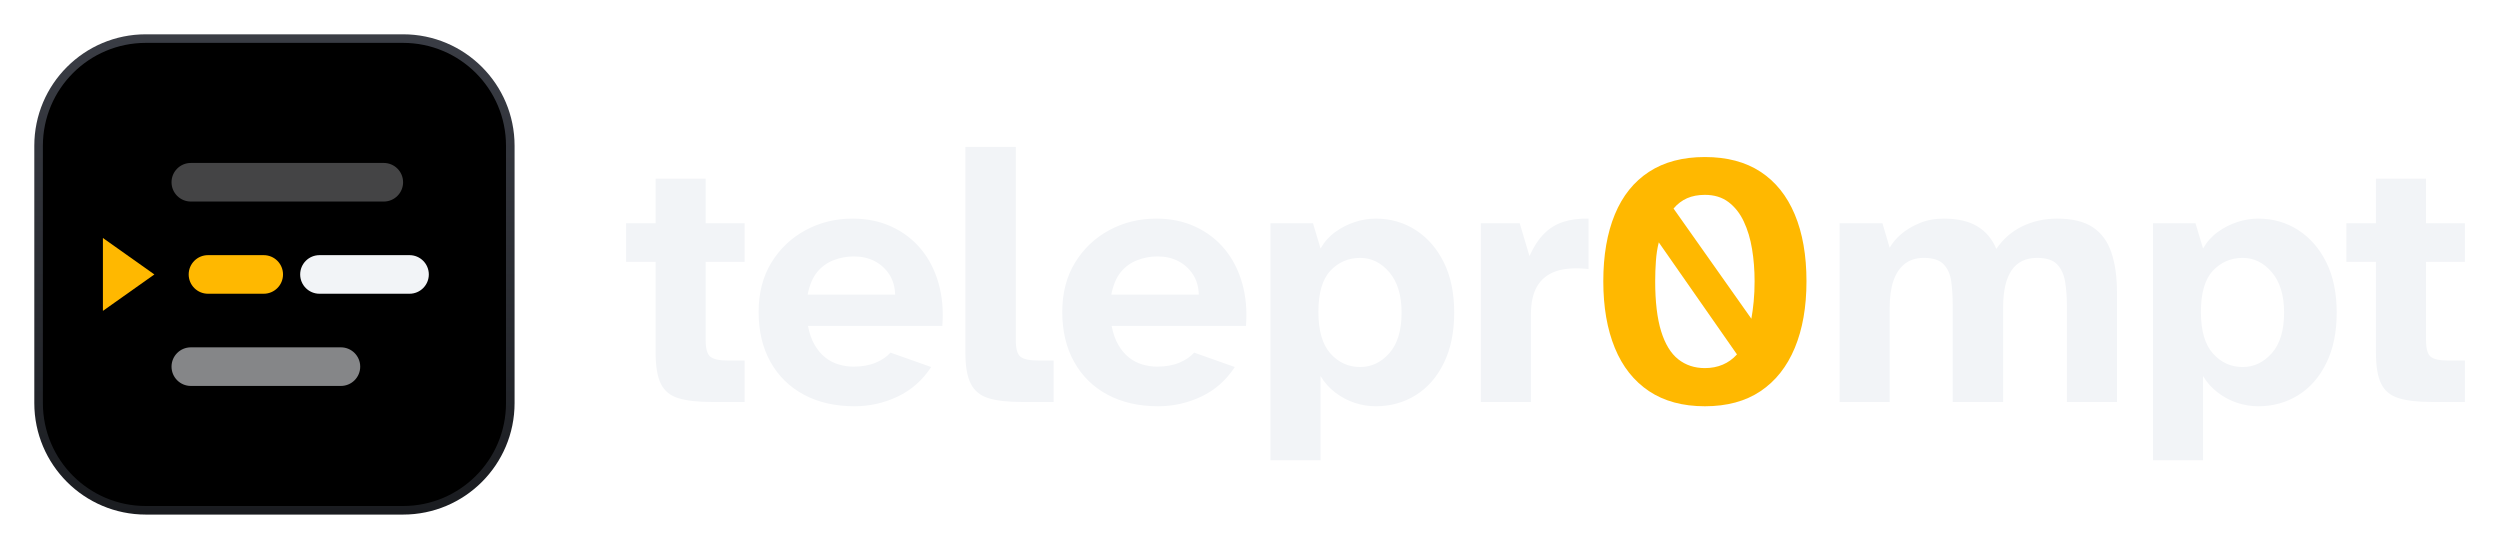
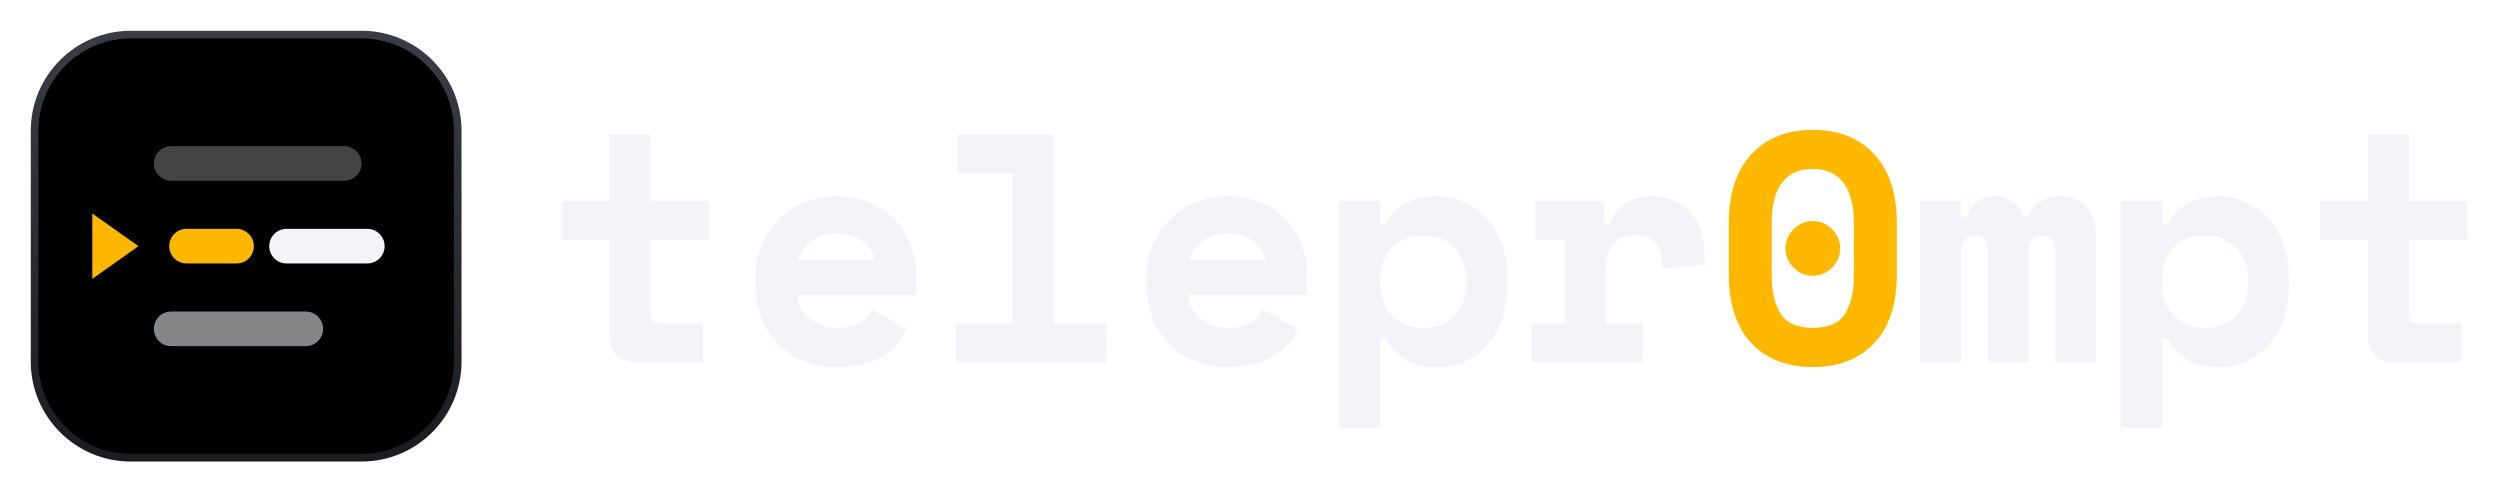
- <svg xmlns="http://www.w3.org/2000/svg" width="583" height="128" viewBox="0 0 583 128">
+ <svg xmlns="http://www.w3.org/2000/svg" width="650" height="128" viewBox="0 0 650 128">
  <defs>
    <linearGradient id="edge" x1="0" y1="0" x2="0" y2="1">
      <stop offset="0" stop-color="#3a3d45" />
      <stop offset="1" stop-color="#1a1c20" />
    </linearGradient>
  </defs>
  <rect x="8" y="8" width="112" height="112" rx="26" fill="url(#edge)" />
  <rect x="10" y="10" width="108" height="108" rx="24" fill="#000" />
  <rect x="40" y="38" width="54" height="9" rx="4.5" fill="#f2f4f7" fill-opacity="0.28" />
  <path d="M24 55.5 L36 64 L24 72.5 Z" fill="#ffb800" />
  <rect x="44" y="59.5" width="22" height="9" rx="4.5" fill="#ffb800" />
  <rect x="70" y="59.5" width="30" height="9" rx="4.5" fill="#f2f4f7" />
  <rect x="40" y="81" width="44" height="9" rx="4.5" fill="#f2f4f7" fill-opacity="0.55" />
-   <path fill="#f2f4f7" d="M296.28 107.34H307.95V87.69Q309.3 89.96 311.4 91.55Q313.5 93.15 315.93 93.95Q318.37 94.74 320.8 94.74Q326.01 94.74 330.17 92.14Q334.33 89.54 336.72 84.62Q339.12 79.71 339.12 72.9Q339.12 66.1 336.72 61.23Q334.33 56.36 330.17 53.67Q326.01 50.98 320.8 50.98Q318.37 50.98 315.93 51.78Q313.5 52.58 311.4 54.09Q309.3 55.6 307.95 57.95L306.19 52.07H296.28ZM502.08 107.34H513.75V87.69Q515.1 89.96 517.2 91.55Q519.3 93.15 521.73 93.95Q524.17 94.74 526.6 94.74Q531.81 94.74 535.97 92.14Q540.13 89.54 542.52 84.62Q544.92 79.71 544.92 72.9Q544.92 66.1 542.52 61.23Q540.13 56.36 535.97 53.67Q531.81 50.98 526.6 50.98Q524.17 50.98 521.73 51.78Q519.3 52.58 517.2 54.09Q515.1 55.6 513.75 57.95L511.99 52.07H502.08ZM429 93.74H440.67V71.81Q440.67 68.03 441.55 65.47Q442.44 62.91 444.2 61.52Q445.96 60.14 448.65 60.14Q451.84 60.14 453.27 61.65Q454.7 63.16 455.04 65.68Q455.37 68.2 455.37 71.14V93.74H467.13V71.64Q467.13 65.93 469.11 63.03Q471.08 60.14 475.03 60.14Q478.3 60.14 479.73 61.65Q481.16 63.16 481.58 65.68Q482 68.2 482 71.14V93.74H493.68V68.2Q493.68 62.74 492.37 58.88Q491.07 55.01 488.05 53Q485.02 50.98 479.73 50.98Q475.36 50.98 471.67 52.74Q467.97 54.51 465.54 58.04Q464.11 54.59 461.13 52.79Q458.14 50.98 453.27 50.98Q450.16 50.98 447.64 52.03Q445.12 53.08 443.36 54.59Q441.6 56.1 440.67 57.78L438.99 52.07H429ZM199.26 94.74Q204.55 94.74 209.34 92.48Q214.12 90.21 217.15 85.59L207.66 82.23Q206.4 83.66 204.21 84.58Q202.03 85.5 199 85.5Q197.32 85.5 195.6 85Q193.88 84.5 192.45 83.36Q191.02 82.23 189.97 80.42Q188.92 78.62 188.42 76.01H219.75Q220.17 70.64 218.87 66.06Q217.57 61.48 214.8 58.12Q212.02 54.76 207.95 52.87Q203.88 50.98 198.84 50.98Q192.87 50.98 187.87 53.67Q182.88 56.36 179.89 61.23Q176.91 66.1 176.91 72.74Q176.91 79.46 179.68 84.41Q182.46 89.37 187.5 92.06Q192.54 94.74 199.26 94.74ZM270.07 94.74Q275.36 94.74 280.15 92.48Q284.94 90.21 287.96 85.59L278.47 82.23Q277.21 83.66 275.02 84.58Q272.84 85.5 269.82 85.5Q268.14 85.5 266.41 85Q264.69 84.5 263.26 83.36Q261.84 82.23 260.79 80.42Q259.74 78.62 259.23 76.01H290.56Q290.98 70.64 289.68 66.06Q288.38 61.48 285.61 58.12Q282.84 54.76 278.76 52.87Q274.69 50.98 269.65 50.98Q263.68 50.98 258.69 53.67Q253.69 56.36 250.71 61.23Q247.72 66.1 247.72 72.74Q247.72 79.46 250.5 84.41Q253.27 89.37 258.31 92.06Q263.35 94.74 270.07 94.74ZM165.91 93.74H173.64V84.08H169.77Q166.75 84.08 165.66 83.19Q164.56 82.31 164.56 79.29V61.06H173.64V52.07H164.56V41.66H152.89V52.07H146V61.06H152.89V82.23Q152.89 87.02 154.11 89.49Q155.32 91.97 158.18 92.85Q161.04 93.74 165.91 93.74ZM567.09 93.74H574.82V84.08H570.96Q567.93 84.08 566.84 83.19Q565.75 82.31 565.75 79.29V61.06H574.82V52.07H565.75V41.66H554.07V52.07H547.18V61.06H554.07V82.23Q554.07 87.02 555.29 89.49Q556.51 91.97 559.36 92.85Q562.22 93.74 567.09 93.74ZM238.23 93.74H245.71V84.08H242.26Q239.07 84.08 237.98 83.19Q236.89 82.31 236.89 79.46V34.26H225.13V82.31Q225.13 87.02 226.39 89.49Q227.65 91.97 230.5 92.85Q233.36 93.74 238.23 93.74ZM345.33 93.74H357.01V73.32Q357.01 69.21 358.48 66.73Q359.95 64.25 362.89 63.24Q365.83 62.24 370.45 62.74V50.98Q367.17 50.9 364.57 51.74Q361.96 52.58 360.03 54.55Q358.1 56.52 356.67 59.72L354.4 52.07H345.33ZM317.19 85.59Q313.08 85.59 310.26 82.44Q307.45 79.29 307.45 72.74Q307.45 66.1 310.26 63.12Q313.08 60.14 317.19 60.14Q321.14 60.14 324 63.5Q326.85 66.86 326.85 72.9Q326.85 79.12 324 82.35Q321.14 85.59 317.19 85.59ZM522.99 85.59Q518.88 85.59 516.06 82.44Q513.25 79.29 513.25 72.74Q513.25 66.1 516.06 63.12Q518.88 60.14 522.99 60.14Q526.94 60.14 529.8 63.5Q532.65 66.86 532.65 72.9Q532.65 79.12 529.8 82.35Q526.94 85.59 522.99 85.59ZM188.34 68.7Q189.01 65.34 190.56 63.45Q192.12 61.56 194.38 60.68Q196.65 59.8 199.09 59.8Q201.86 59.8 203.96 60.89Q206.06 61.98 207.36 63.96Q208.66 65.93 208.75 68.7ZM259.15 68.7Q259.82 65.34 261.37 63.45Q262.93 61.56 265.2 60.68Q267.46 59.8 269.9 59.8Q272.67 59.8 274.77 60.89Q276.87 61.98 278.17 63.96Q279.48 65.93 279.56 68.7Z" />
-   <path fill="#ffb800" d="M397.58 94.74Q389.85 94.74 384.56 91.22Q379.27 87.69 376.58 81.14Q373.89 74.58 373.89 65.6Q373.89 56.52 376.58 50.01Q379.27 43.5 384.56 40.06Q389.85 36.62 397.58 36.62Q405.31 36.62 410.56 40.06Q415.81 43.5 418.54 50.01Q421.27 56.52 421.27 65.6Q421.27 74.58 418.54 81.14Q415.81 87.69 410.56 91.22Q405.31 94.74 397.58 94.74ZM397.58 85.84Q399.85 85.84 401.74 85.04Q403.63 84.24 405.06 82.65L386.83 56.52Q386.32 58.54 386.16 60.85Q385.99 63.16 385.99 65.6Q385.99 72.74 387.37 77.23Q388.76 81.72 391.36 83.78Q393.97 85.84 397.58 85.84ZM390.27 48.63 408.42 74.33Q408.75 72.48 408.96 70.3Q409.17 68.12 409.17 65.6Q409.17 61.65 408.58 58.08Q408 54.51 406.65 51.65Q405.31 48.8 403.08 47.12Q400.86 45.44 397.58 45.44Q395.23 45.44 393.42 46.23Q391.62 47.03 390.27 48.63Z" />
+   <path fill="#f2f4f7" d="M348.21 111.17H358.88V88.13H360.4Q361.84 90.93 364.85 93.17Q367.85 95.42 373.53 95.42Q378.69 95.42 382.84 92.92Q386.99 90.42 389.45 85.64Q391.9 80.85 391.9 73.99V72.47Q391.9 65.69 389.36 60.91Q386.82 56.12 382.67 53.58Q378.52 51.04 373.53 51.04Q368.62 51.04 365.36 52.95Q362.1 54.85 360.4 58.33H358.88V52.23H348.21ZM551.44 111.17H562.1V88.13H563.63Q565.07 90.93 568.07 93.17Q571.08 95.42 576.75 95.42Q581.92 95.42 586.07 92.92Q590.22 90.42 592.67 85.64Q595.13 80.85 595.13 73.99V72.47Q595.13 65.69 592.59 60.91Q590.05 56.12 585.9 53.58Q581.75 51.04 576.75 51.04Q571.84 51.04 568.58 52.95Q565.32 54.85 563.63 58.33H562.1V52.23H551.44ZM499.27 94.23H509.94V65.27Q509.94 63.24 510.96 62.22Q511.98 61.21 513.5 61.21Q514.85 61.21 515.83 62.09Q516.8 62.98 516.8 64.76V94.23H527.47V65.27Q527.47 63.24 528.49 62.22Q529.5 61.21 531.11 61.21Q532.55 61.21 533.44 62.09Q534.33 62.98 534.33 64.76V94.23H545V61.71Q545 56.72 542.46 53.88Q539.92 51.04 535.69 51.04Q532.55 51.04 530.35 52.53Q528.15 54.01 527.47 56.29H525.95Q525.35 54.01 523.36 52.53Q521.38 51.04 518.58 51.04Q515.7 51.04 513.84 52.53Q511.98 54.01 511.47 56.29H509.94V52.23H499.27ZM217.72 95.42Q223.31 95.42 226.95 93.85Q230.59 92.28 232.75 90Q234.91 87.71 235.84 85.59L226.7 80.51Q225.85 82.37 223.69 83.81Q221.53 85.25 217.55 85.25Q213.49 85.25 210.52 82.84Q207.56 80.43 207.39 76.7H238.21V71.03Q238.21 67.73 236.99 64.21Q235.76 60.7 233.26 57.73Q230.76 54.77 226.87 52.91Q222.97 51.04 217.55 51.04Q211.71 51.04 206.93 53.75Q202.14 56.46 199.26 61.29Q196.38 66.12 196.38 72.55V73.06Q196.38 80.09 199.09 85.08Q201.8 90.08 206.63 92.75Q211.46 95.42 217.72 95.42ZM319.33 95.42Q324.92 95.42 328.56 93.85Q332.21 92.28 334.36 90Q336.52 87.71 337.46 85.59L328.31 80.51Q327.46 82.37 325.3 83.81Q323.15 85.25 319.17 85.25Q315.1 85.25 312.14 82.84Q309.17 80.43 309 76.7H339.83V71.03Q339.83 67.73 338.6 64.21Q337.37 60.7 334.87 57.73Q332.38 54.77 328.48 52.91Q324.58 51.04 319.17 51.04Q313.32 51.04 308.54 53.75Q303.75 56.46 300.88 61.29Q298 66.12 298 72.55V73.06Q298 80.09 300.71 85.08Q303.42 90.08 308.24 92.75Q313.07 95.42 319.33 95.42ZM248.54 94.23H287.67V84.07H273.95V34.96H249.05V45.12H263.28V84.07H248.54ZM164.97 94.23H182.75V84.07H171.4Q169.12 84.07 169.12 81.53V62.39H184.27V52.23H169.12V34.96H158.45V52.23H146V62.39H158.45V87.62Q158.45 90.5 160.27 92.37Q162.09 94.23 164.97 94.23ZM622.23 94.23H640.01V84.07H628.66Q626.38 84.07 626.38 81.53V62.39H641.53V52.23H626.38V34.96H615.71V52.23H603.26V62.39H615.71V87.62Q615.71 90.5 617.53 92.37Q619.35 94.23 622.23 94.23ZM398.17 94.23H427.13V84.07H417.48V70.52Q417.48 65.95 419.51 63.49Q421.54 61.04 425.1 61.04Q428.65 61.04 430.43 63.11Q432.21 65.19 432.21 68.66V69.84L443.22 68.83V66.96Q443.22 58.92 439.41 54.98Q435.6 51.04 429.33 51.04Q425.44 51.04 422.56 52.95Q419.68 54.85 418.49 58.33H416.97V52.23H399.19V62.39H406.81V84.07H398.17ZM370.06 85.25Q365.15 85.25 362.01 82.08Q358.88 78.9 358.88 73.74V72.72Q358.88 67.56 362.01 64.38Q365.15 61.21 370.06 61.21Q375.05 61.21 378.14 64.34Q381.23 67.47 381.23 72.72V73.74Q381.23 78.99 378.14 82.12Q375.05 85.25 370.06 85.25ZM573.28 85.25Q568.37 85.25 565.24 82.08Q562.1 78.9 562.1 73.74V72.72Q562.1 67.56 565.24 64.38Q568.37 61.21 573.28 61.21Q578.28 61.21 581.37 64.34Q584.46 67.47 584.46 72.72V73.74Q584.46 78.99 581.37 82.12Q578.28 85.25 573.28 85.25ZM207.56 67.56Q208.32 64.85 210.91 62.77Q213.49 60.7 217.47 60.7Q221.53 60.7 224.2 62.65Q226.87 64.59 227.38 67.56ZM309.17 67.56Q309.94 64.85 312.52 62.77Q315.1 60.7 319.08 60.7Q323.15 60.7 325.81 62.65Q328.48 64.59 328.99 67.56Z" />
+   <path fill="#ffb800" d="M471.33 95.42Q461.17 95.42 455.33 89.19Q449.48 82.97 449.48 71.2V57.99Q449.48 46.56 455.33 40.16Q461.17 33.77 471.33 33.77Q481.49 33.77 487.33 40.16Q493.18 46.56 493.18 57.99V71.2Q493.18 82.97 487.33 89.19Q481.49 95.42 471.33 95.42ZM471.33 85.25Q477.43 85.25 479.71 81.53Q482 77.8 482 71.88V57.31Q482 53.58 480.9 50.54Q479.8 47.49 477.47 45.71Q475.14 43.93 471.33 43.93Q467.52 43.93 465.15 45.71Q462.78 47.49 461.72 50.54Q460.66 53.58 460.66 57.31V71.88Q460.66 77.8 462.95 81.53Q465.23 85.25 471.33 85.25ZM471.33 71.71Q468.45 71.71 466.33 69.59Q464.22 67.47 464.22 64.59Q464.22 61.71 466.33 59.6Q468.45 57.48 471.33 57.48Q474.21 57.48 476.33 59.6Q478.44 61.71 478.44 64.59Q478.44 67.47 476.33 69.59Q474.21 71.71 471.33 71.71Z" />
</svg>
